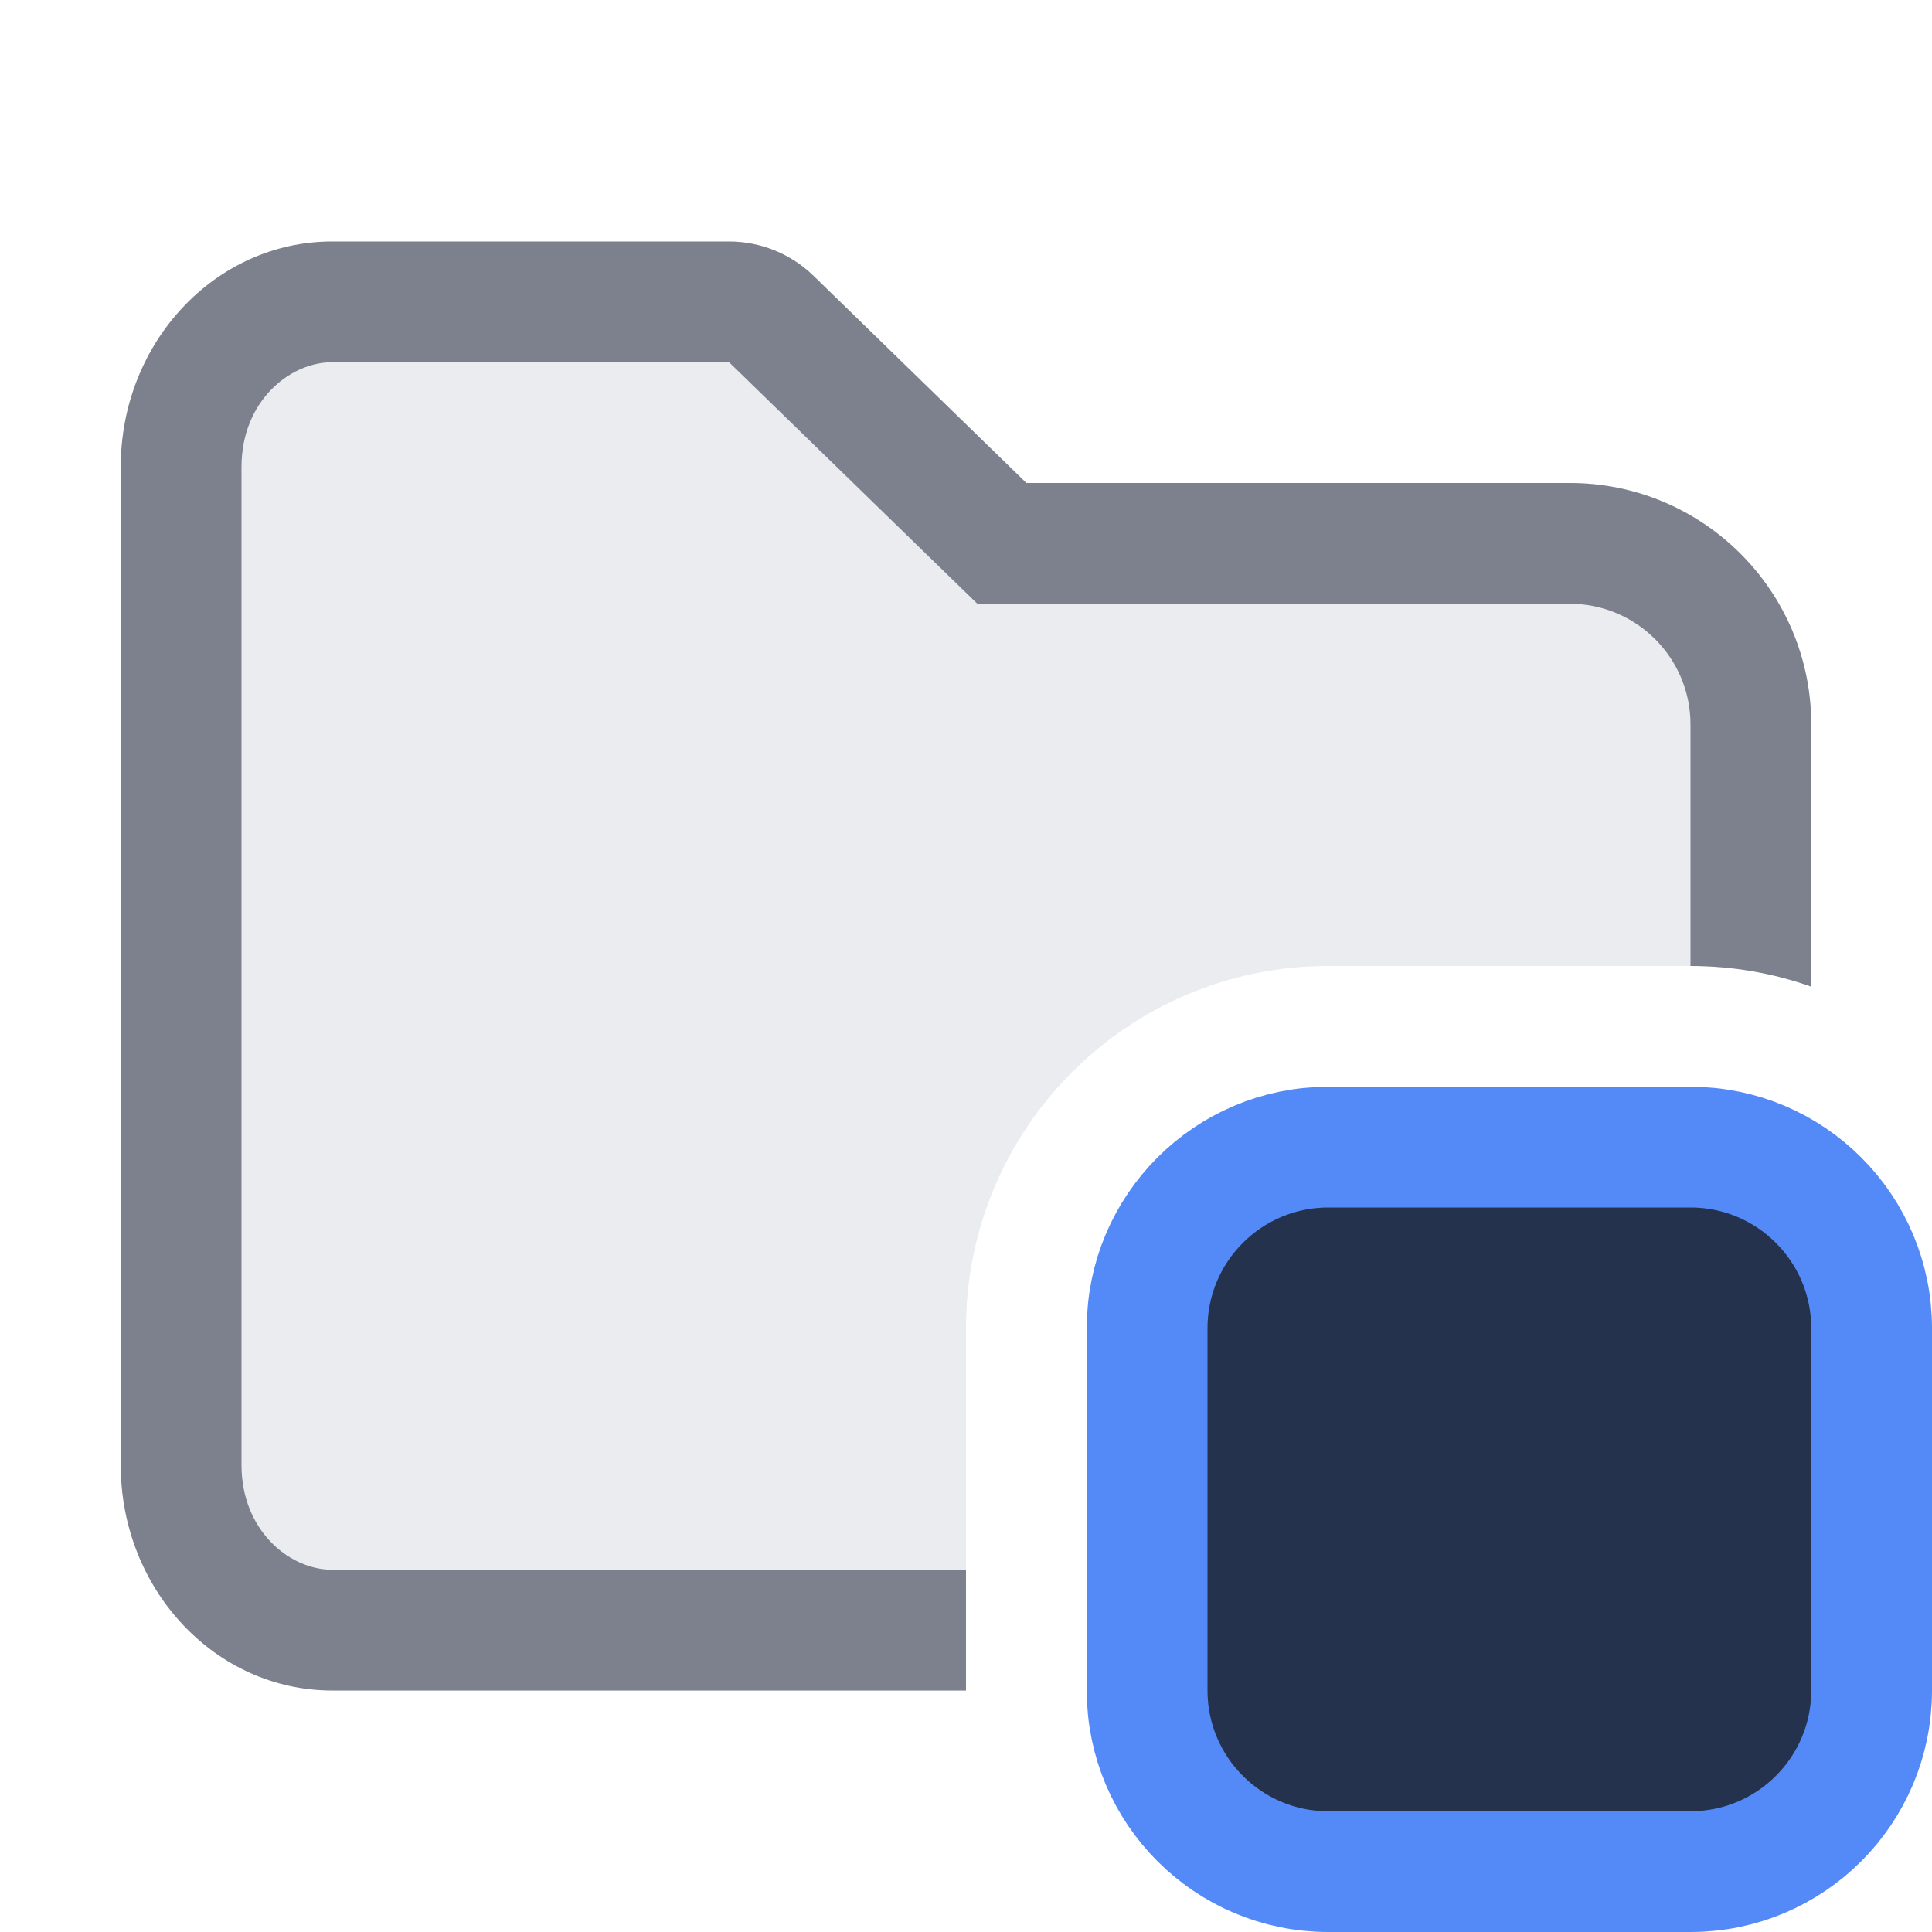
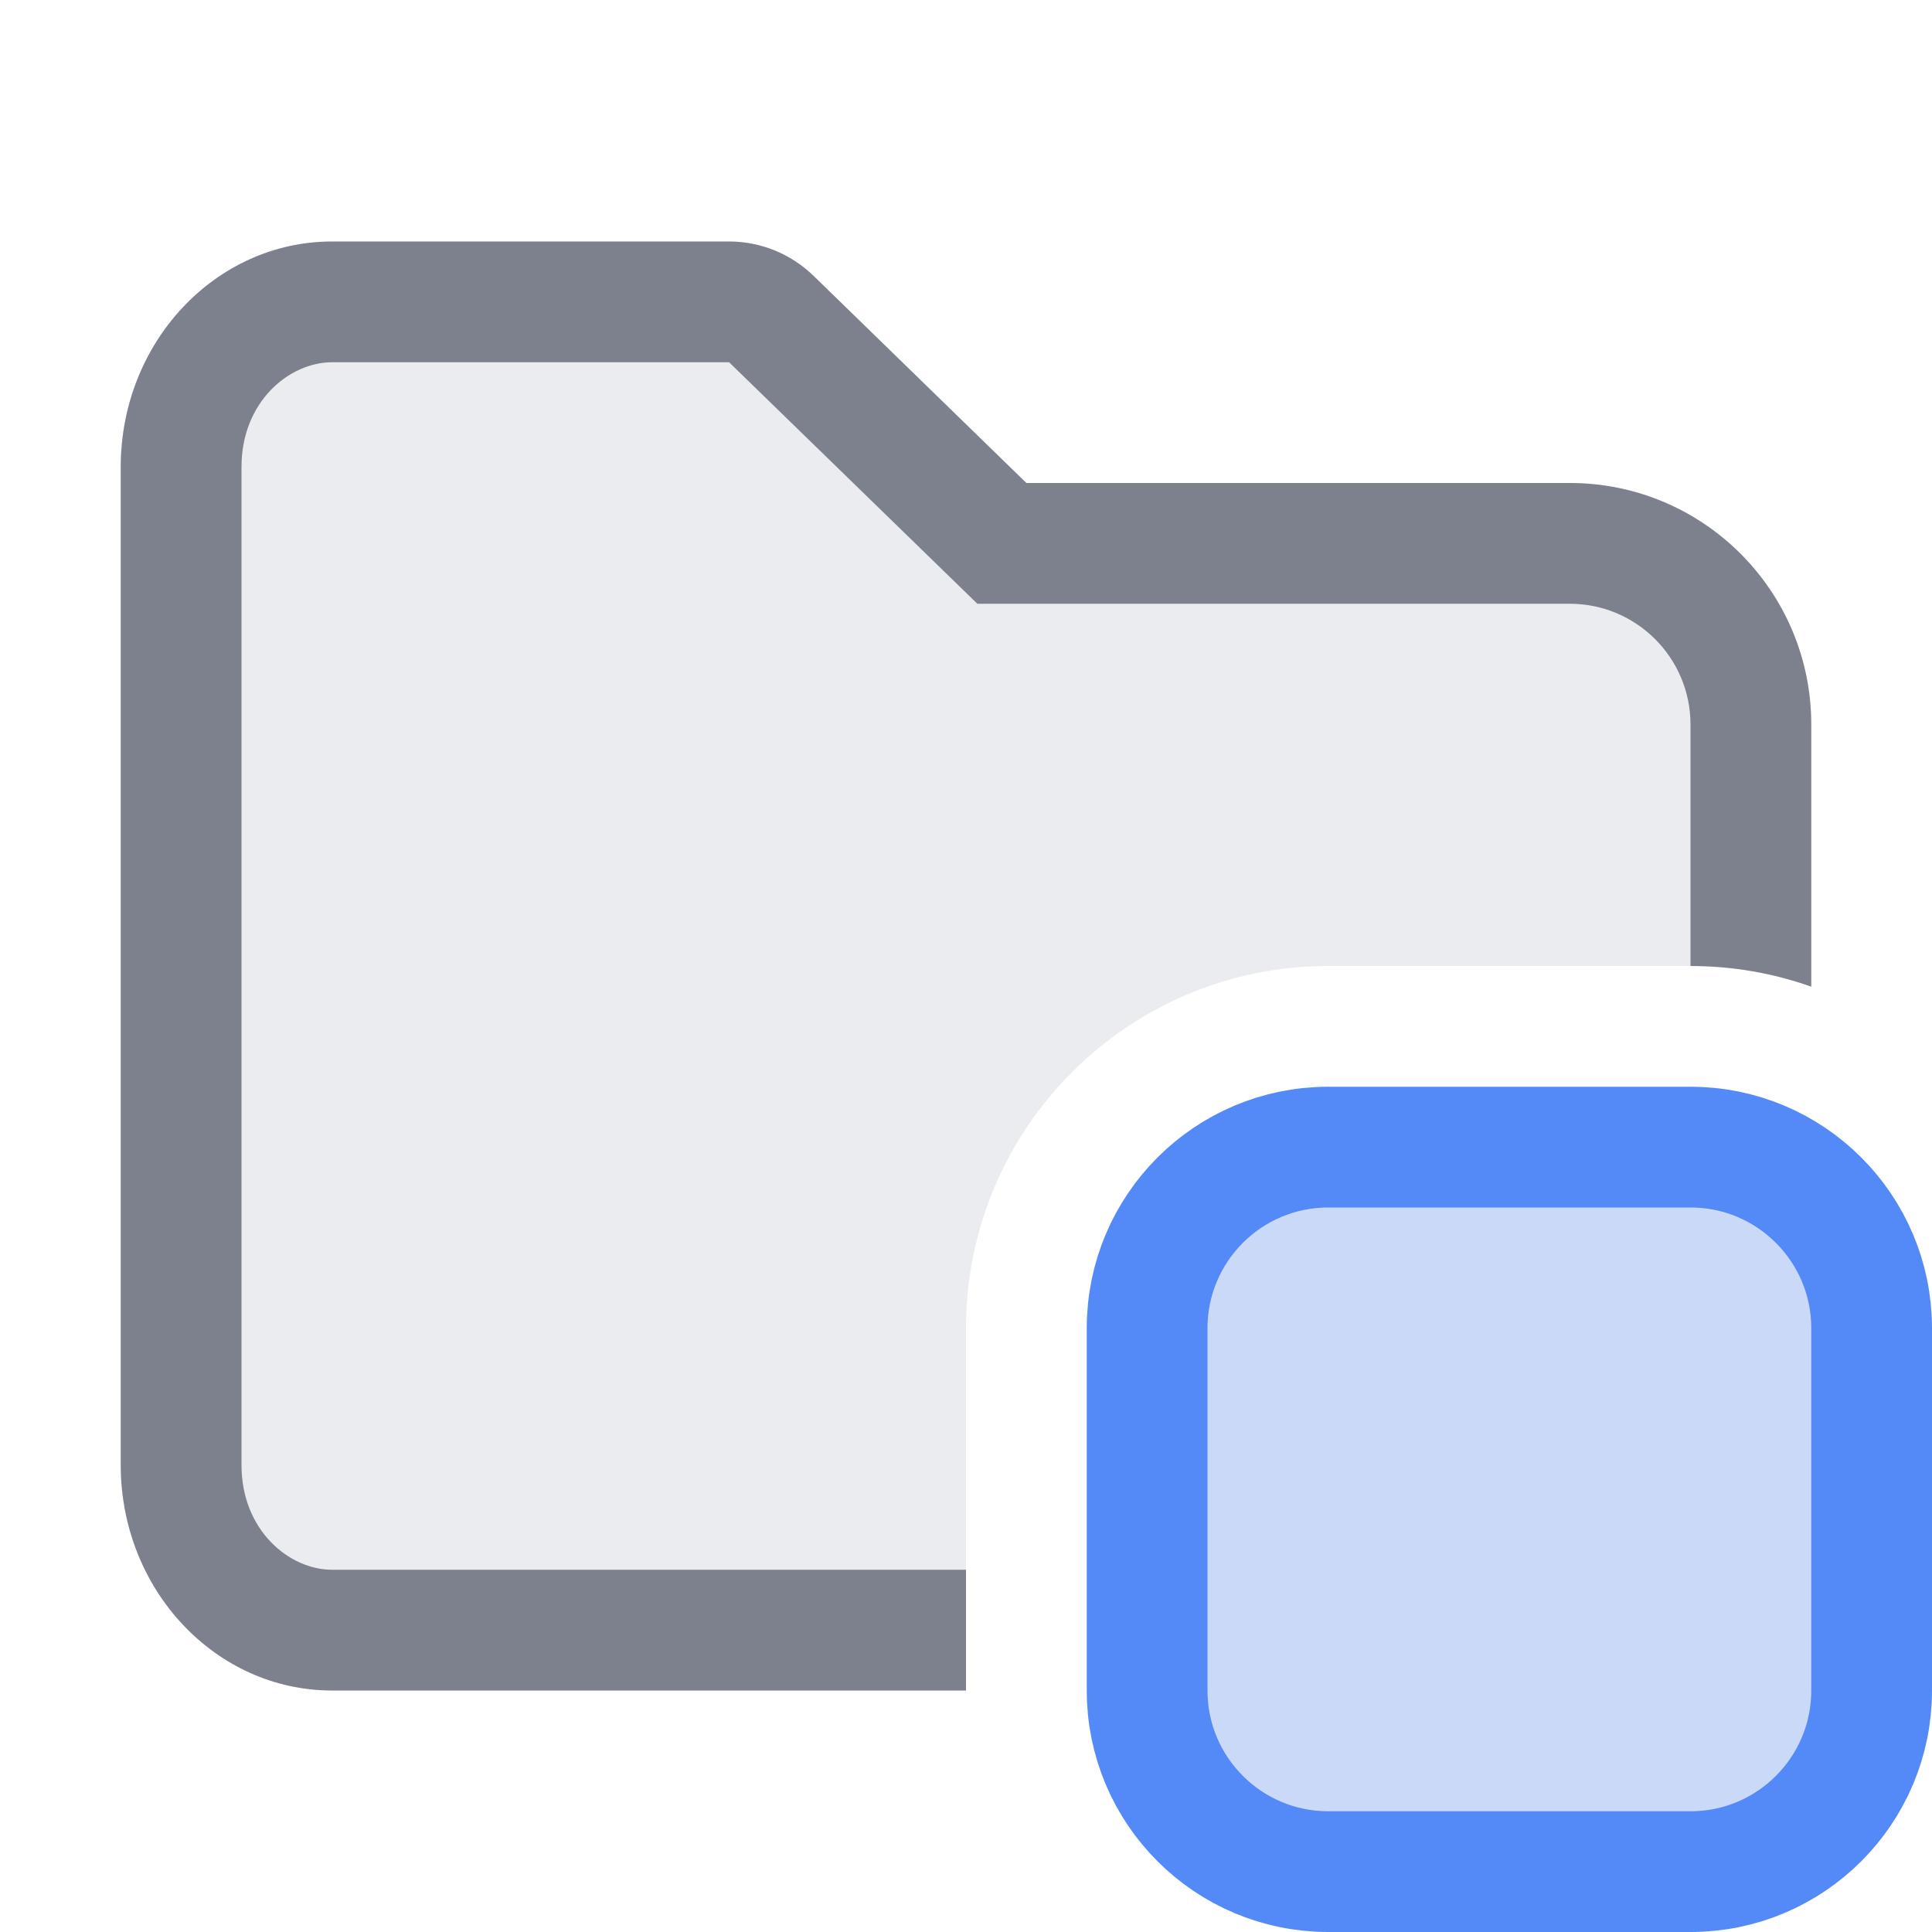
<svg xmlns="http://www.w3.org/2000/svg" width="16" height="16" viewBox="0 0 16 16" fill="none">
-   <rect x="9.5" y="9.5" width="6" height="6" rx="1.5" fill="#25324D" stroke="#548AF7" />
+   <rect x="9.5" y="9.5" width="6" height="6" rx="1.5" fill="#cbd9f9" stroke="#548AF7" />
  <path fill-rule="evenodd" clip-rule="evenodd" d="M1 3.867C1 2.836 1.784 2 2.75 2H6.038C6.299 2 6.549 2.102 6.736 2.283L8.5 4L13 4C14.105 4 15 4.895 15 6V8.171C14.687 8.06 14.351 8 14 8H11C9.343 8 8 9.343 8 11V14H2.75C1.784 14 1 13.164 1 12.133V3.867Z" fill="#ebecf0" />
  <path fill-rule="evenodd" clip-rule="evenodd" d="M7.803 4.717L8.094 5H8.5H13C13.552 5 14 5.448 14 6V8C14.351 8 14.687 8.06 15 8.171V6C15 4.895 14.105 4 13 4L8.5 4L6.736 2.283C6.549 2.102 6.299 2 6.038 2H2.75C1.784 2 1 2.836 1 3.867V12.133C1 13.164 1.784 14 2.75 14H8V13H2.75C2.396 13 2 12.674 2 12.133V3.867C2 3.326 2.396 3 2.75 3H6.038L7.803 4.717Z" fill="#7d818d" />
</svg>
